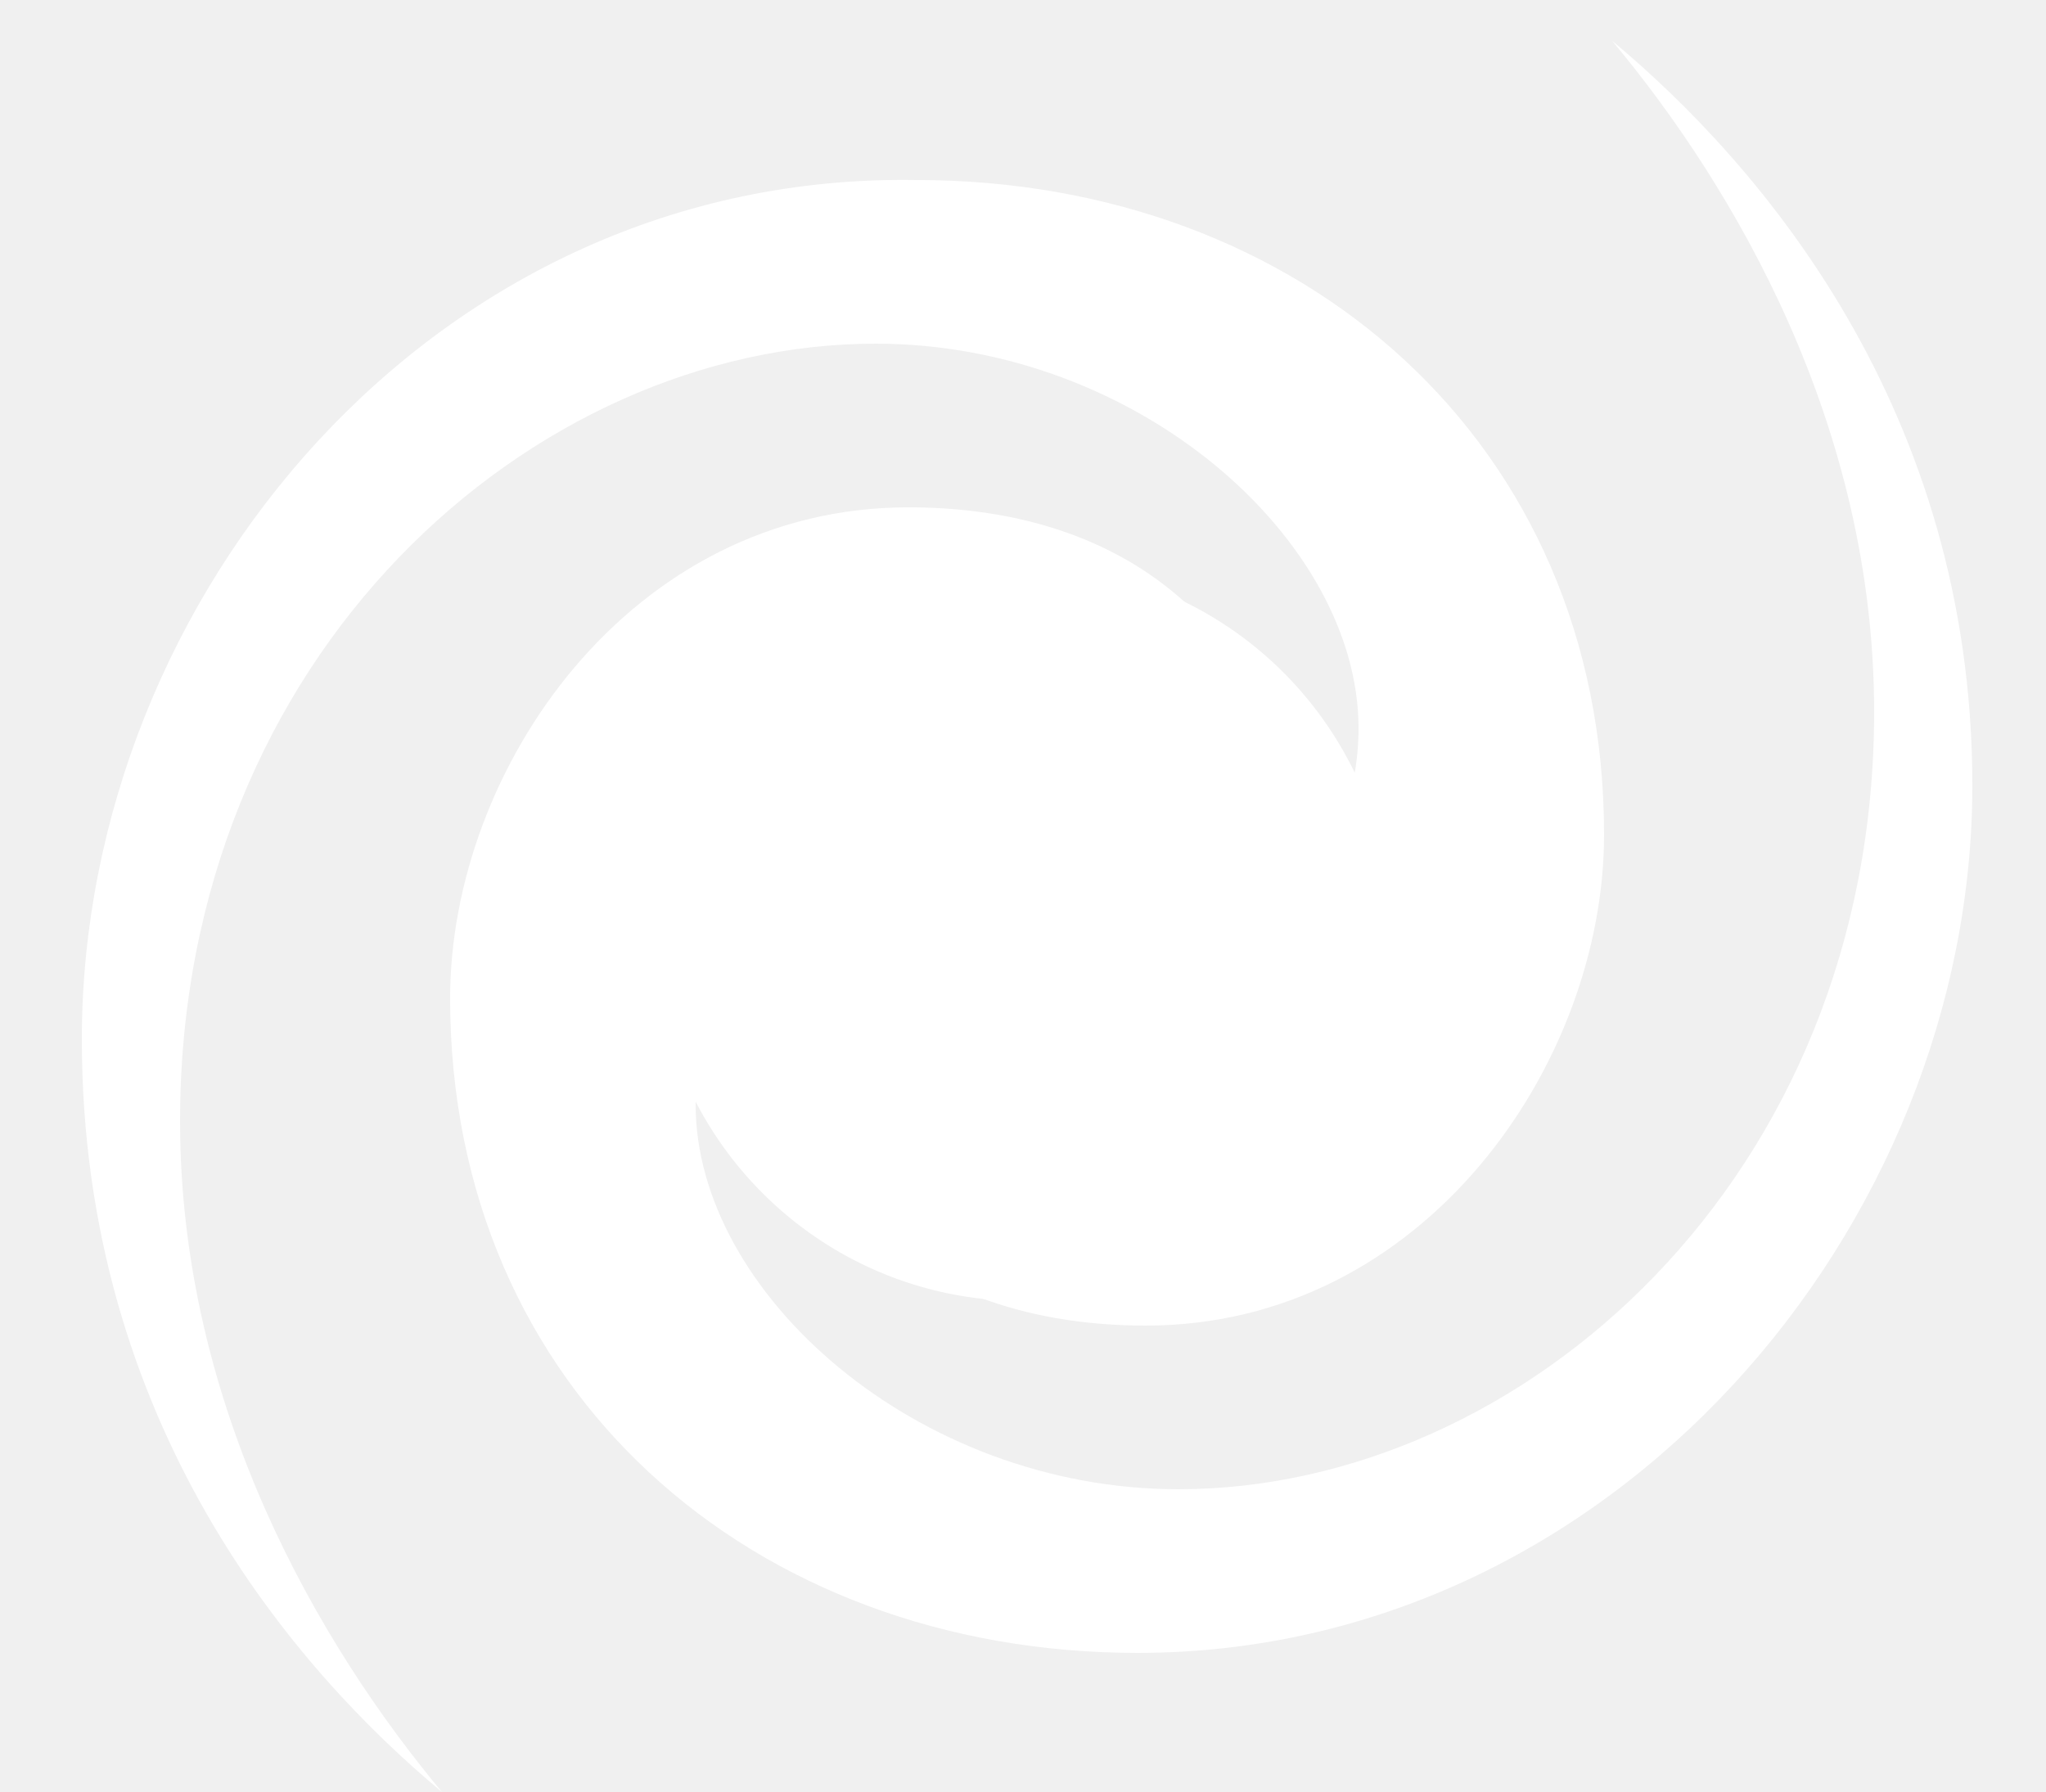
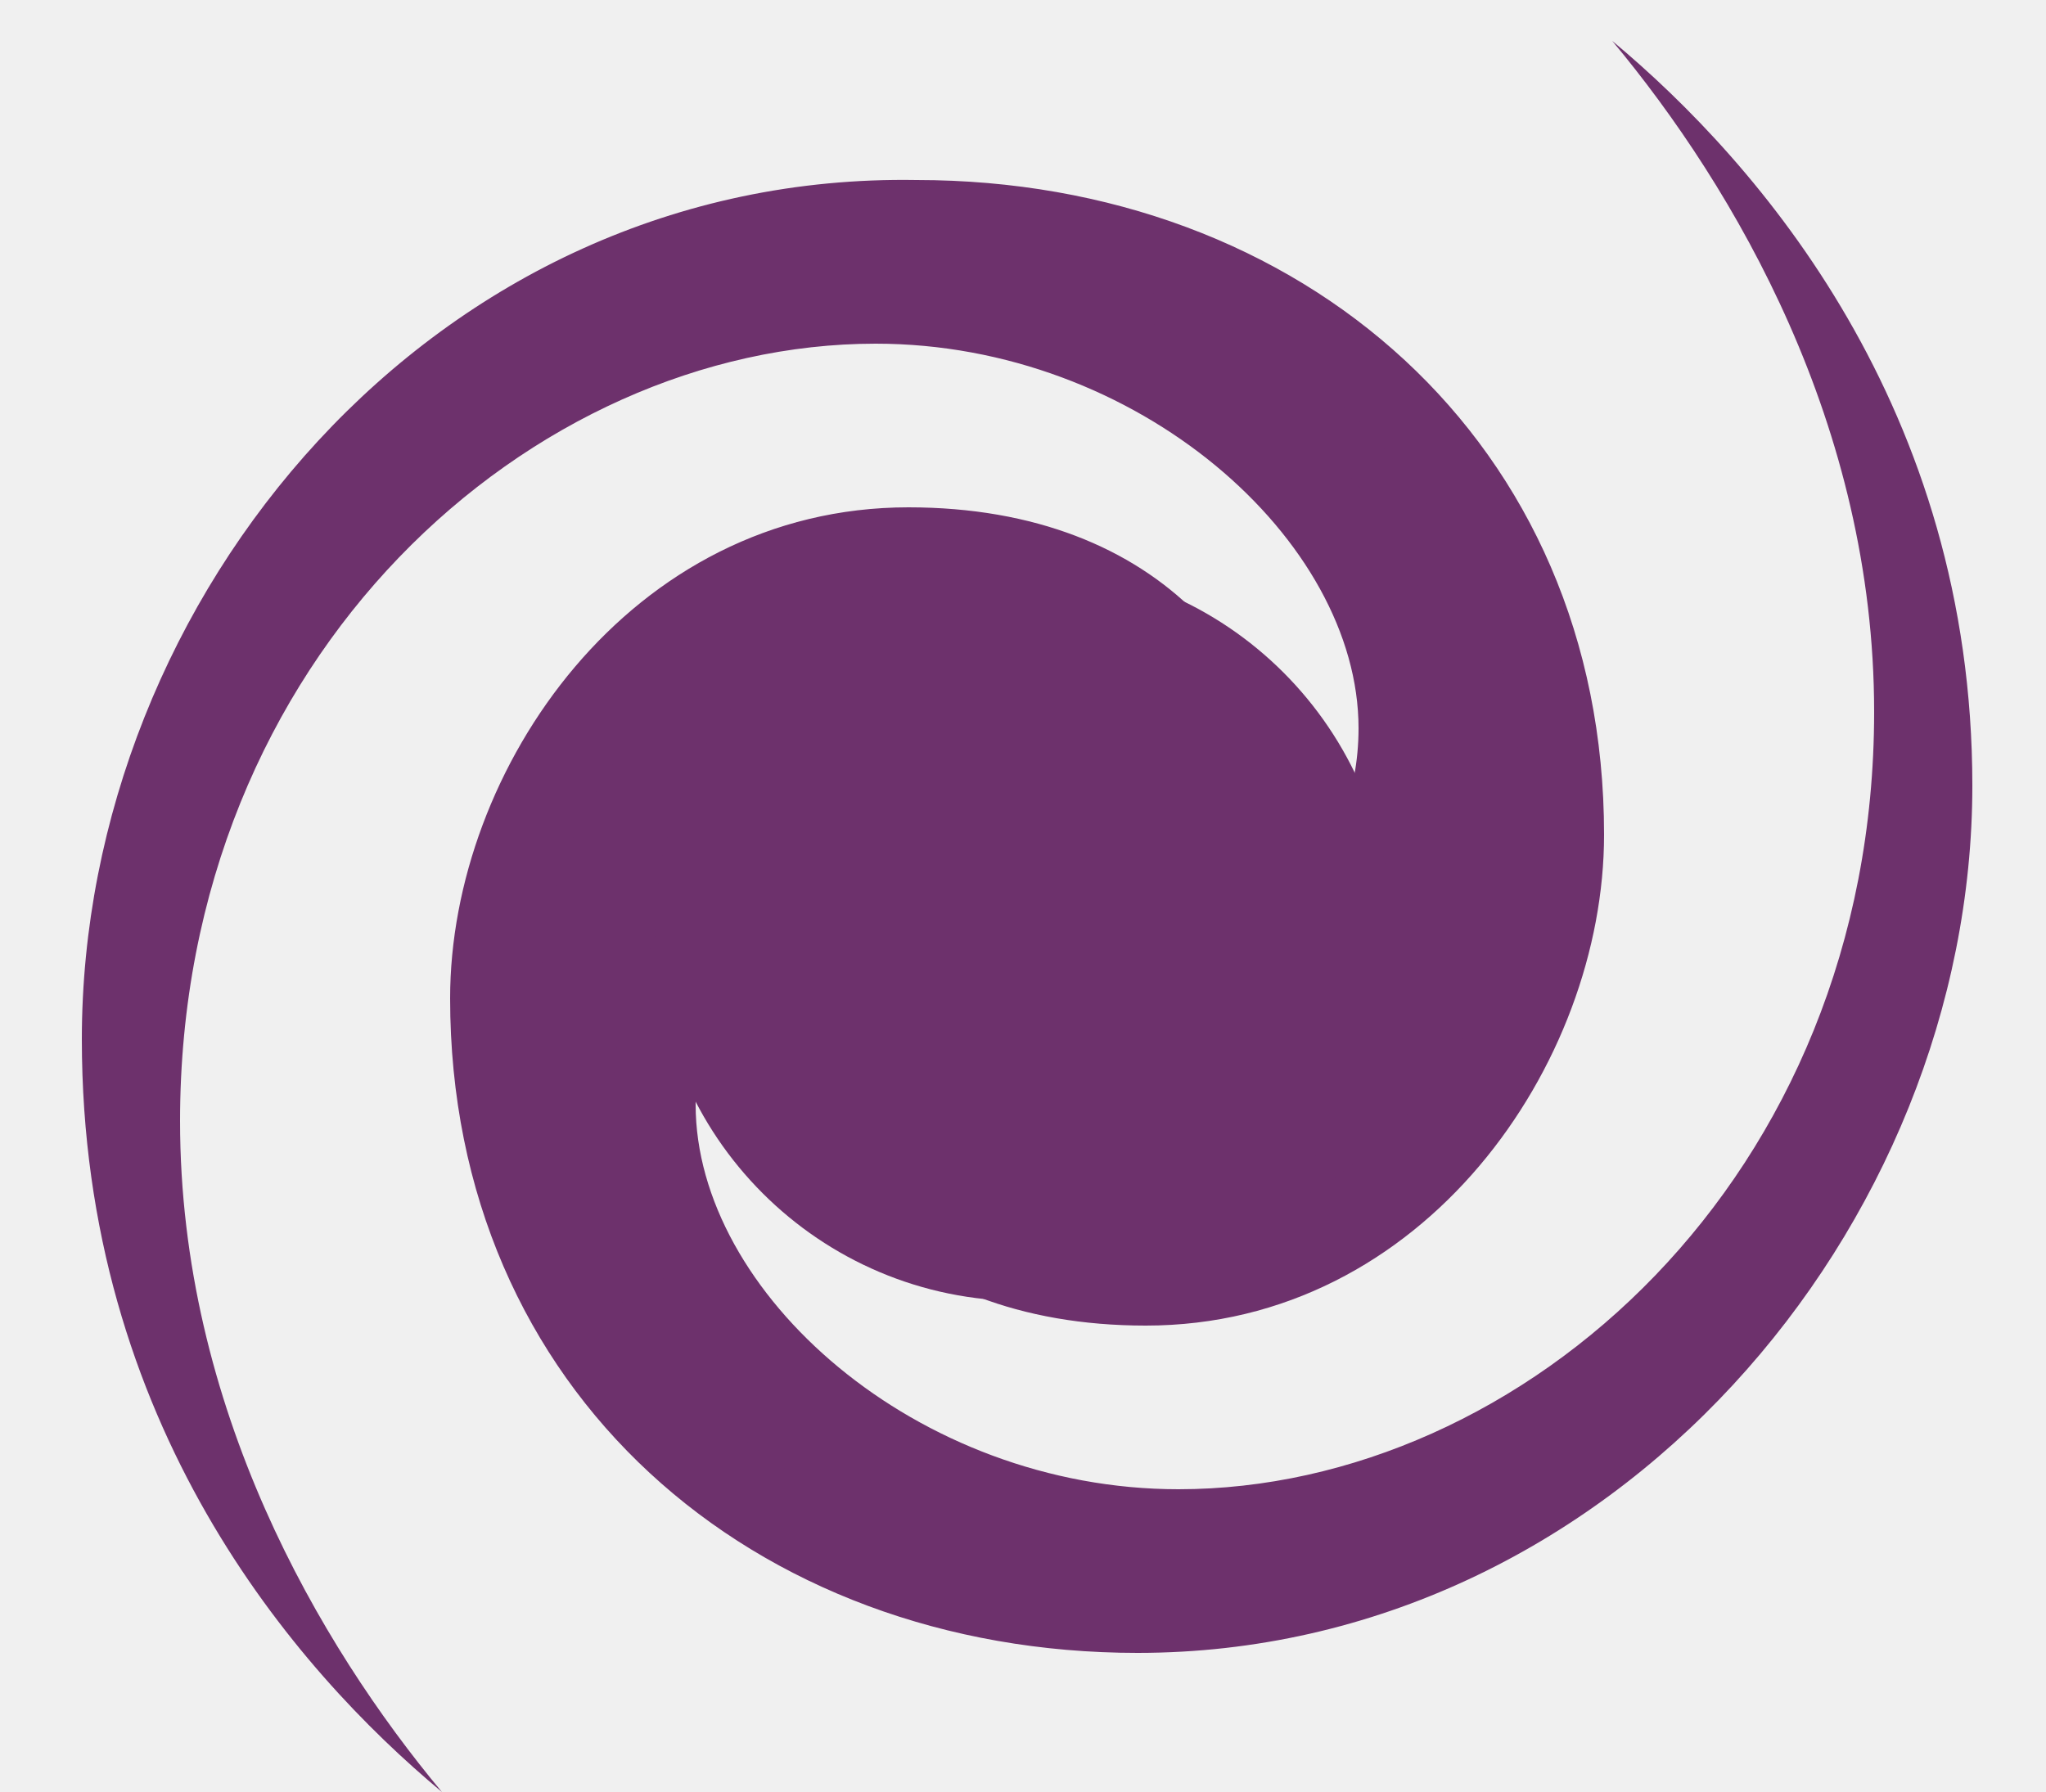
<svg xmlns="http://www.w3.org/2000/svg" version="1.1" id="Layer_1" x="0px" y="0px" viewBox="0 0 25 21.9" enable-background="new 0 0 25 21.9" xml:space="preserve">
  <style>
	@-webkit-keyframes galaxy-animation  {
		0% {
				-webkit-transform-origin: 50% 50%;
				        transform-origin: 50% 50%;
	      -webkit-transform: scale(0.30);
	              transform: scale(0.30);
	  }
		25% {
				-webkit-transform-origin: 50% 50%;
				        transform-origin: 50% 50%;
			   -webkit-transform: scale(0.60) rotateZ(50deg);
			           transform: scale(0.60) rotateZ(50deg);
	  }
		50% {
				-webkit-transform-origin: 50% 50%;
				        transform-origin: 50% 50%;
	      -webkit-transform: scale(0.80) rotateZ(100deg);
	              transform: scale(0.80) rotateZ(100deg);
	  }
		75% {
				-webkit-transform-origin: 50% 50%;
				        transform-origin: 50% 50%;
	      -webkit-transform: scale(0.60)  rotateZ(200deg);
	              transform: scale(0.60)  rotateZ(200deg);
	  }
		100% {
				-webkit-transform-origin: 50% 50%;
				        transform-origin: 50% 50%;
	      -webkit-transform: scale(0.30);
	              transform: scale(0.30);
	  }
	}
	@keyframes galaxy-animation  {
		0% {
				-webkit-transform-origin: 50% 50%;
				        transform-origin: 50% 50%;
	      -webkit-transform: scale(0.30);
	              transform: scale(0.30);
	  }
		25% {
				-webkit-transform-origin: 50% 50%;
				        transform-origin: 50% 50%;
			   -webkit-transform: scale(0.60) rotateZ(50deg);
			           transform: scale(0.60) rotateZ(50deg);
	  }
		50% {
				-webkit-transform-origin: 50% 50%;
				        transform-origin: 50% 50%;
	      -webkit-transform: scale(0.80) rotateZ(100deg);
	              transform: scale(0.80) rotateZ(100deg);
	  }
		75% {
				-webkit-transform-origin: 50% 50%;
				        transform-origin: 50% 50%;
	      -webkit-transform: scale(0.60)  rotateZ(200deg);
	              transform: scale(0.60)  rotateZ(200deg);
	  }
		100% {
				-webkit-transform-origin: 50% 50%;
				        transform-origin: 50% 50%;
	      -webkit-transform: scale(0.30);
	              transform: scale(0.30);
	  }
	}
	#galaxy-animation {
	  -webkit-animation : galaxy-animation 2s linear infinite;
	          animation : galaxy-animation 2s linear infinite;
	}
</style>
  <g id="galaxy-animation">
-     <path fill="#FFFFFF" d="M13.9,19.7c-4.6,0-7.9-3.1-7.9-7.5c0-2.7,2.1-5.5,5.1-5.5c2.5,0,4.2,1.5,4.2,3.8V11h0.5   c0.9,0,1.3-1.1,1.3-2.1c0-2.7-3.1-5.2-6.4-5.2c-4.4,0-9,4-9,10c0,0.8,0.1,1.5,0.2,2.3c-0.3-1-0.5-2-0.5-3.2   c0-4.9,3.9-10.1,9.7-10.1c4.6,0,7.9,3.1,7.9,7.5c0,2.7-2.1,5.5-5.1,5.5c-2.5,0-4.2-1.5-4.2-3.8v-0.5H9.2c-0.9,0-1.3,1.1-1.3,2.1   c0,2.7,3.1,5.2,6.4,5.2c4.4,0,9-4,9-10c0-0.8-0.1-1.5-0.2-2.3c0.3,1,0.5,2,0.5,3.2C23.6,14.5,19.7,19.7,13.9,19.7z" />
-     <path fill="#FFFFFF" d="M11.2,3.1c4.3,0,7.4,2.9,7.4,7c0,2.4-1.9,5-4.6,5c-2.2,0-3.7-1.3-3.7-3.3v-1h-1c-1.1,0-1.8,1.1-1.8,2.6   c0,3,3.3,5.7,6.9,5.7c0.5,0,0.9,0,1.4-0.1c-0.6,0.1-1.2,0.2-1.8,0.2c-4.3,0-7.4-2.9-7.4-7c0-2.4,1.9-5,4.6-5c2.2,0,3.7,1.3,3.7,3.3   v1h1c1.1,0,1.8-1.1,1.8-2.6c0-3-3.3-5.7-6.9-5.7c-0.5,0-0.9,0-1.4,0.1C10,3.2,10.6,3.1,11.2,3.1 M19.7,0.5c1.5,1.8,3.2,4.7,3.2,8.2   c0,5.7-4.3,9.5-8.5,9.5c-3.2,0-5.9-2.4-5.9-4.7c0-0.8,0.3-1.6,0.8-1.6c0,2.3,1.6,4.3,4.7,4.3c3.4,0,5.6-3.2,5.6-6   c0-4.8-3.7-8-8.4-8C5.3,2.1,1,7.3,1,12.7c0,4.7,2.6,7.7,4.4,9.2c-1.5-1.8-3.2-4.7-3.2-8.2c0-5.7,4.3-9.5,8.5-9.5   c3.2,0,5.9,2.4,5.9,4.7c0,0.8-0.3,1.6-0.8,1.6c0-2.3-1.6-4.3-4.7-4.3c-3.4,0-5.6,3.2-5.6,6c0,4.8,3.7,8,8.4,8   c5.8,0,10.2-5.2,10.2-10.6C24.1,5,21.5,2,19.7,0.5L19.7,0.5z" />
+     <path fill="#6D316C" d="M13.9,19.7c-4.6,0-7.9-3.1-7.9-7.5c0-2.7,2.1-5.5,5.1-5.5c2.5,0,4.2,1.5,4.2,3.8V11h0.5   c0.9,0,1.3-1.1,1.3-2.1c0-2.7-3.1-5.2-6.4-5.2c-4.4,0-9,4-9,10c0,0.8,0.1,1.5,0.2,2.3c-0.3-1-0.5-2-0.5-3.2   c0-4.9,3.9-10.1,9.7-10.1c4.6,0,7.9,3.1,7.9,7.5c0,2.7-2.1,5.5-5.1,5.5c-2.5,0-4.2-1.5-4.2-3.8v-0.5H9.2c-0.9,0-1.3,1.1-1.3,2.1   c0,2.7,3.1,5.2,6.4,5.2c4.4,0,9-4,9-10c0-0.8-0.1-1.5-0.2-2.3c0.3,1,0.5,2,0.5,3.2C23.6,14.5,19.7,19.7,13.9,19.7z" />
+     <path fill="#6D316C" d="M11.2,3.1c4.3,0,7.4,2.9,7.4,7c0,2.4-1.9,5-4.6,5c-2.2,0-3.7-1.3-3.7-3.3v-1h-1c-1.1,0-1.8,1.1-1.8,2.6   c0,3,3.3,5.7,6.9,5.7c0.5,0,0.9,0,1.4-0.1c-0.6,0.1-1.2,0.2-1.8,0.2c-4.3,0-7.4-2.9-7.4-7c0-2.4,1.9-5,4.6-5c2.2,0,3.7,1.3,3.7,3.3   v1h1c1.1,0,1.8-1.1,1.8-2.6c0-3-3.3-5.7-6.9-5.7c-0.5,0-0.9,0-1.4,0.1C10,3.2,10.6,3.1,11.2,3.1 M19.7,0.5c1.5,1.8,3.2,4.7,3.2,8.2   c0,5.7-4.3,9.5-8.5,9.5c-3.2,0-5.9-2.4-5.9-4.7c0-0.8,0.3-1.6,0.8-1.6c0,2.3,1.6,4.3,4.7,4.3c3.4,0,5.6-3.2,5.6-6   c0-4.8-3.7-8-8.4-8C5.3,2.1,1,7.3,1,12.7c0,4.7,2.6,7.7,4.4,9.2c-1.5-1.8-3.2-4.7-3.2-8.2c0-5.7,4.3-9.5,8.5-9.5   c3.2,0,5.9,2.4,5.9,4.7c0,0.8-0.3,1.6-0.8,1.6c0-2.3-1.6-4.3-4.7-4.3c-3.4,0-5.6,3.2-5.6,6c0,4.8,3.7,8,8.4,8   c5.8,0,10.2-5.2,10.2-10.6C24.1,5,21.5,2,19.7,0.5L19.7,0.5z" />
  </g>
-   <circle fill="#FFFFFF" cx="12.5" cy="11.4" r="4.5" />
+   <circle fill="#6D316C" cx="12.5" cy="11.4" r="4.5" />
</svg>
